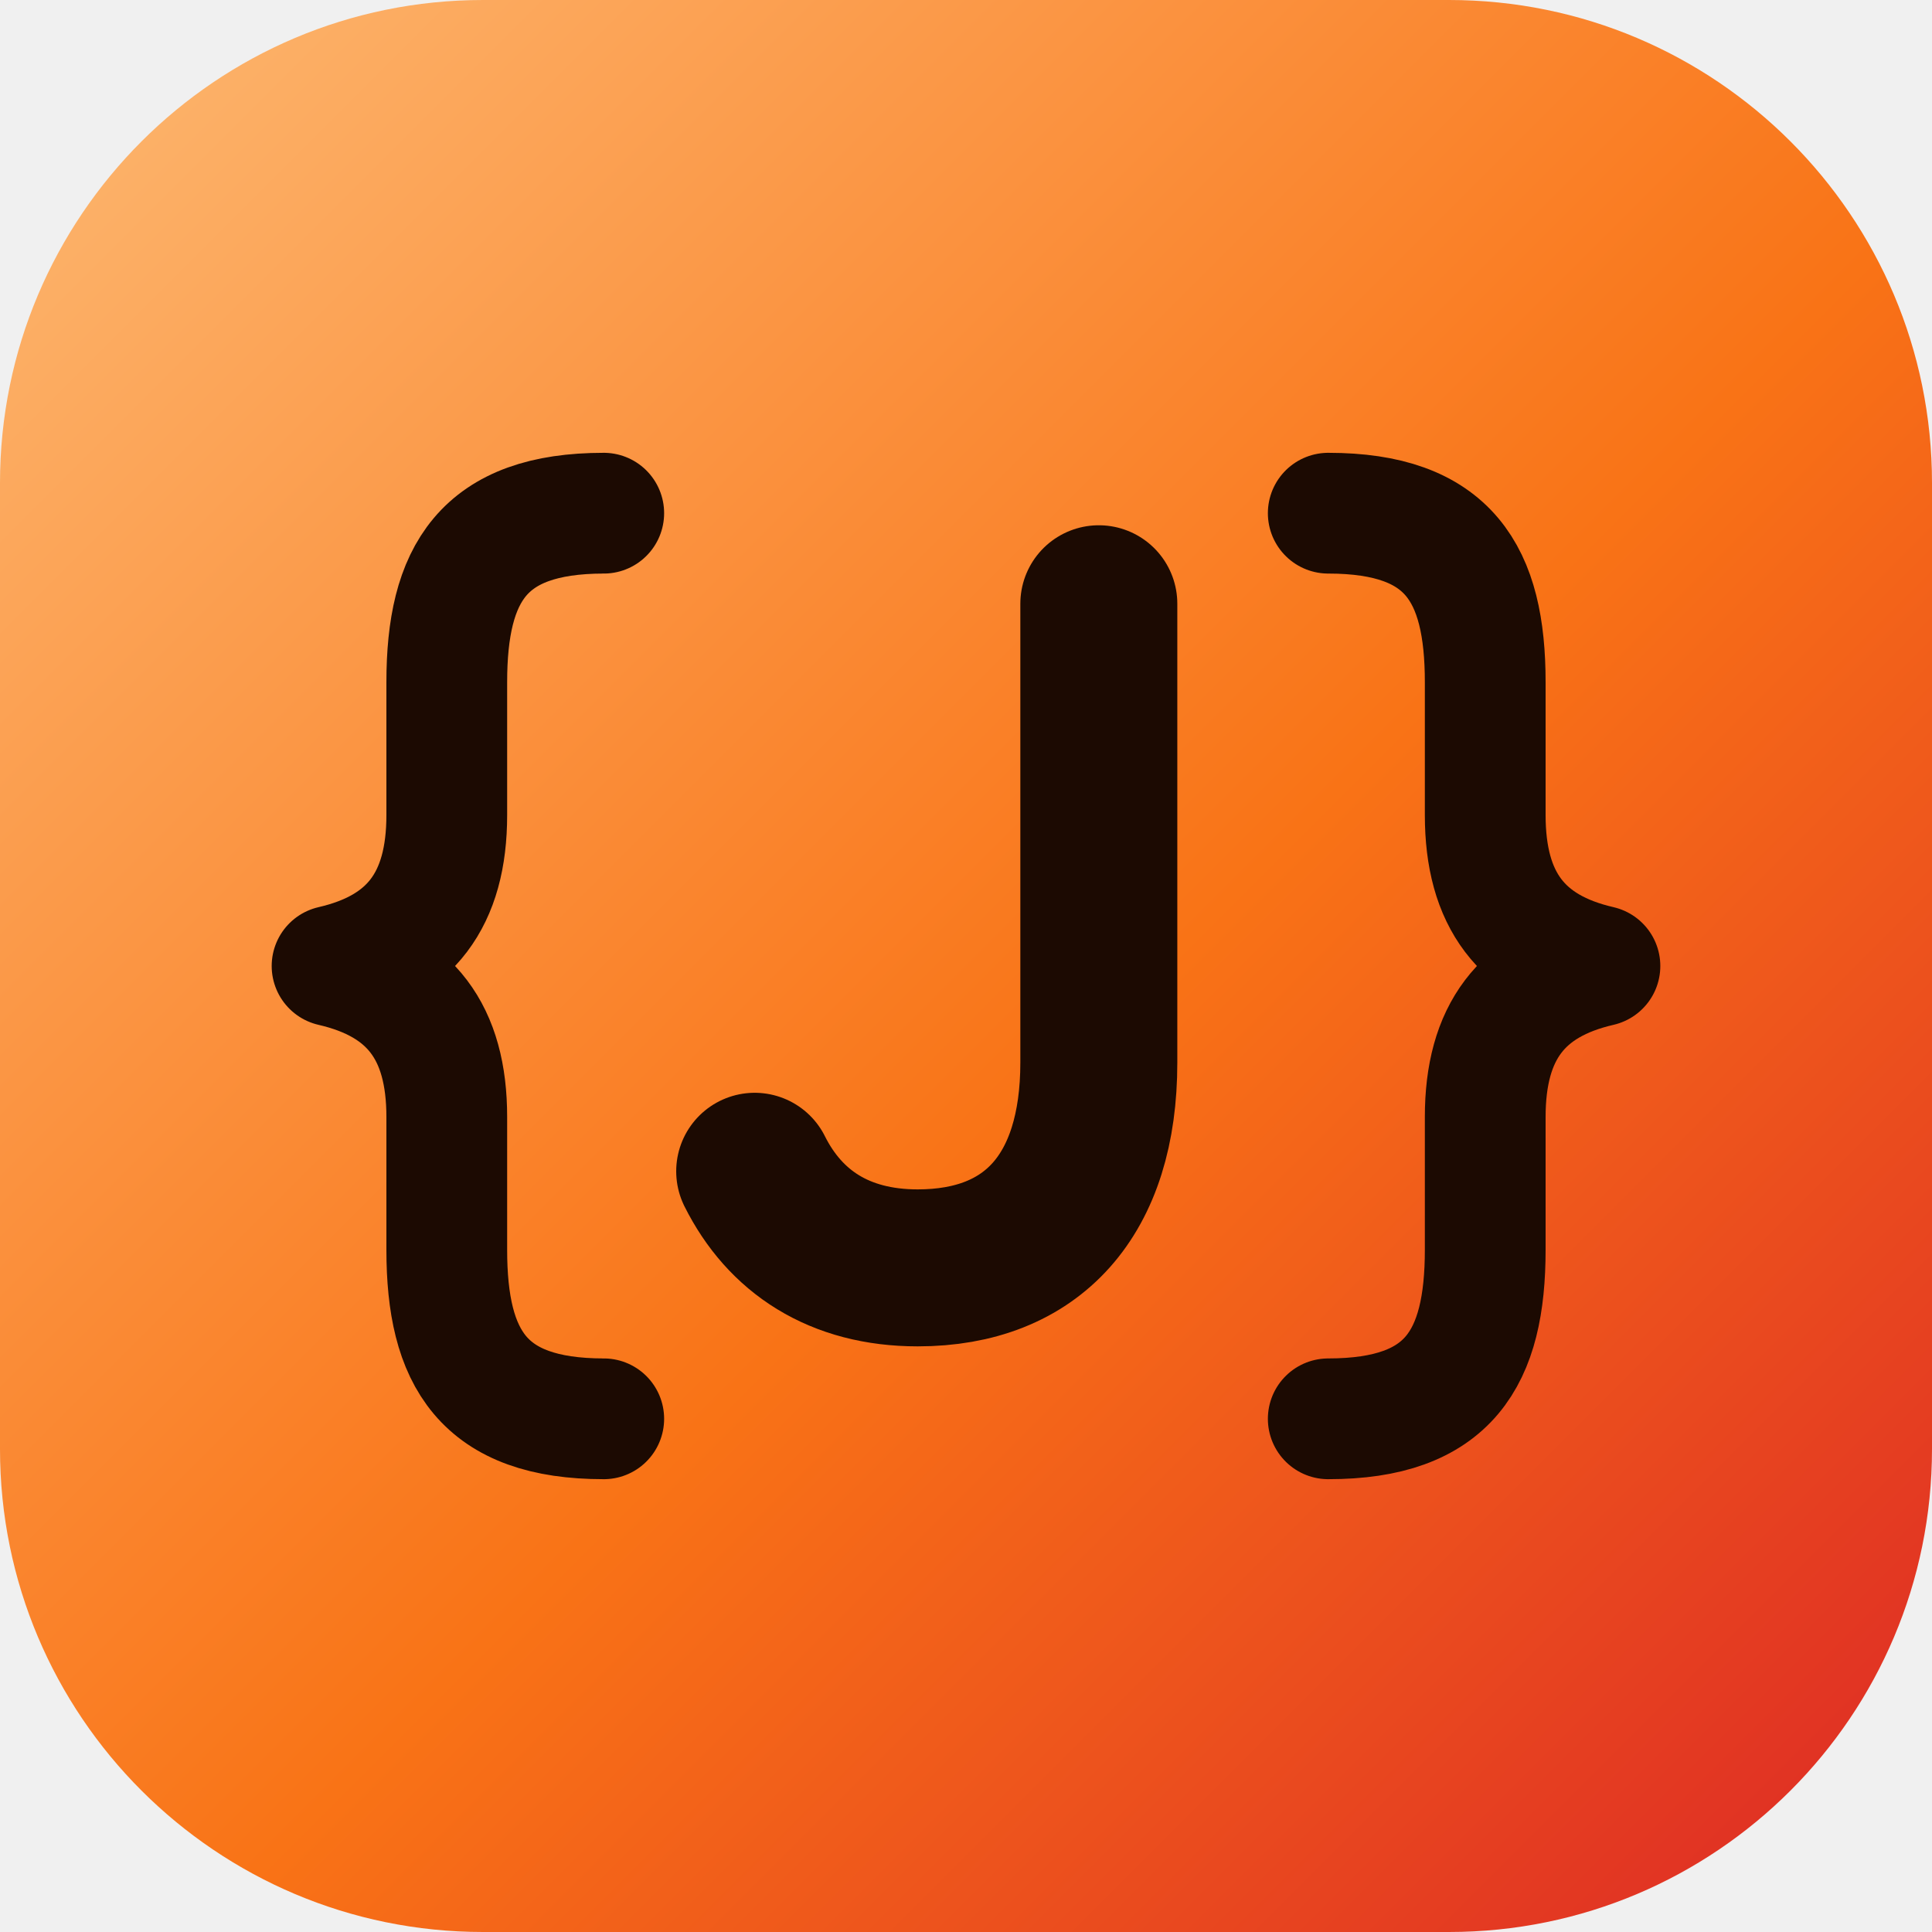
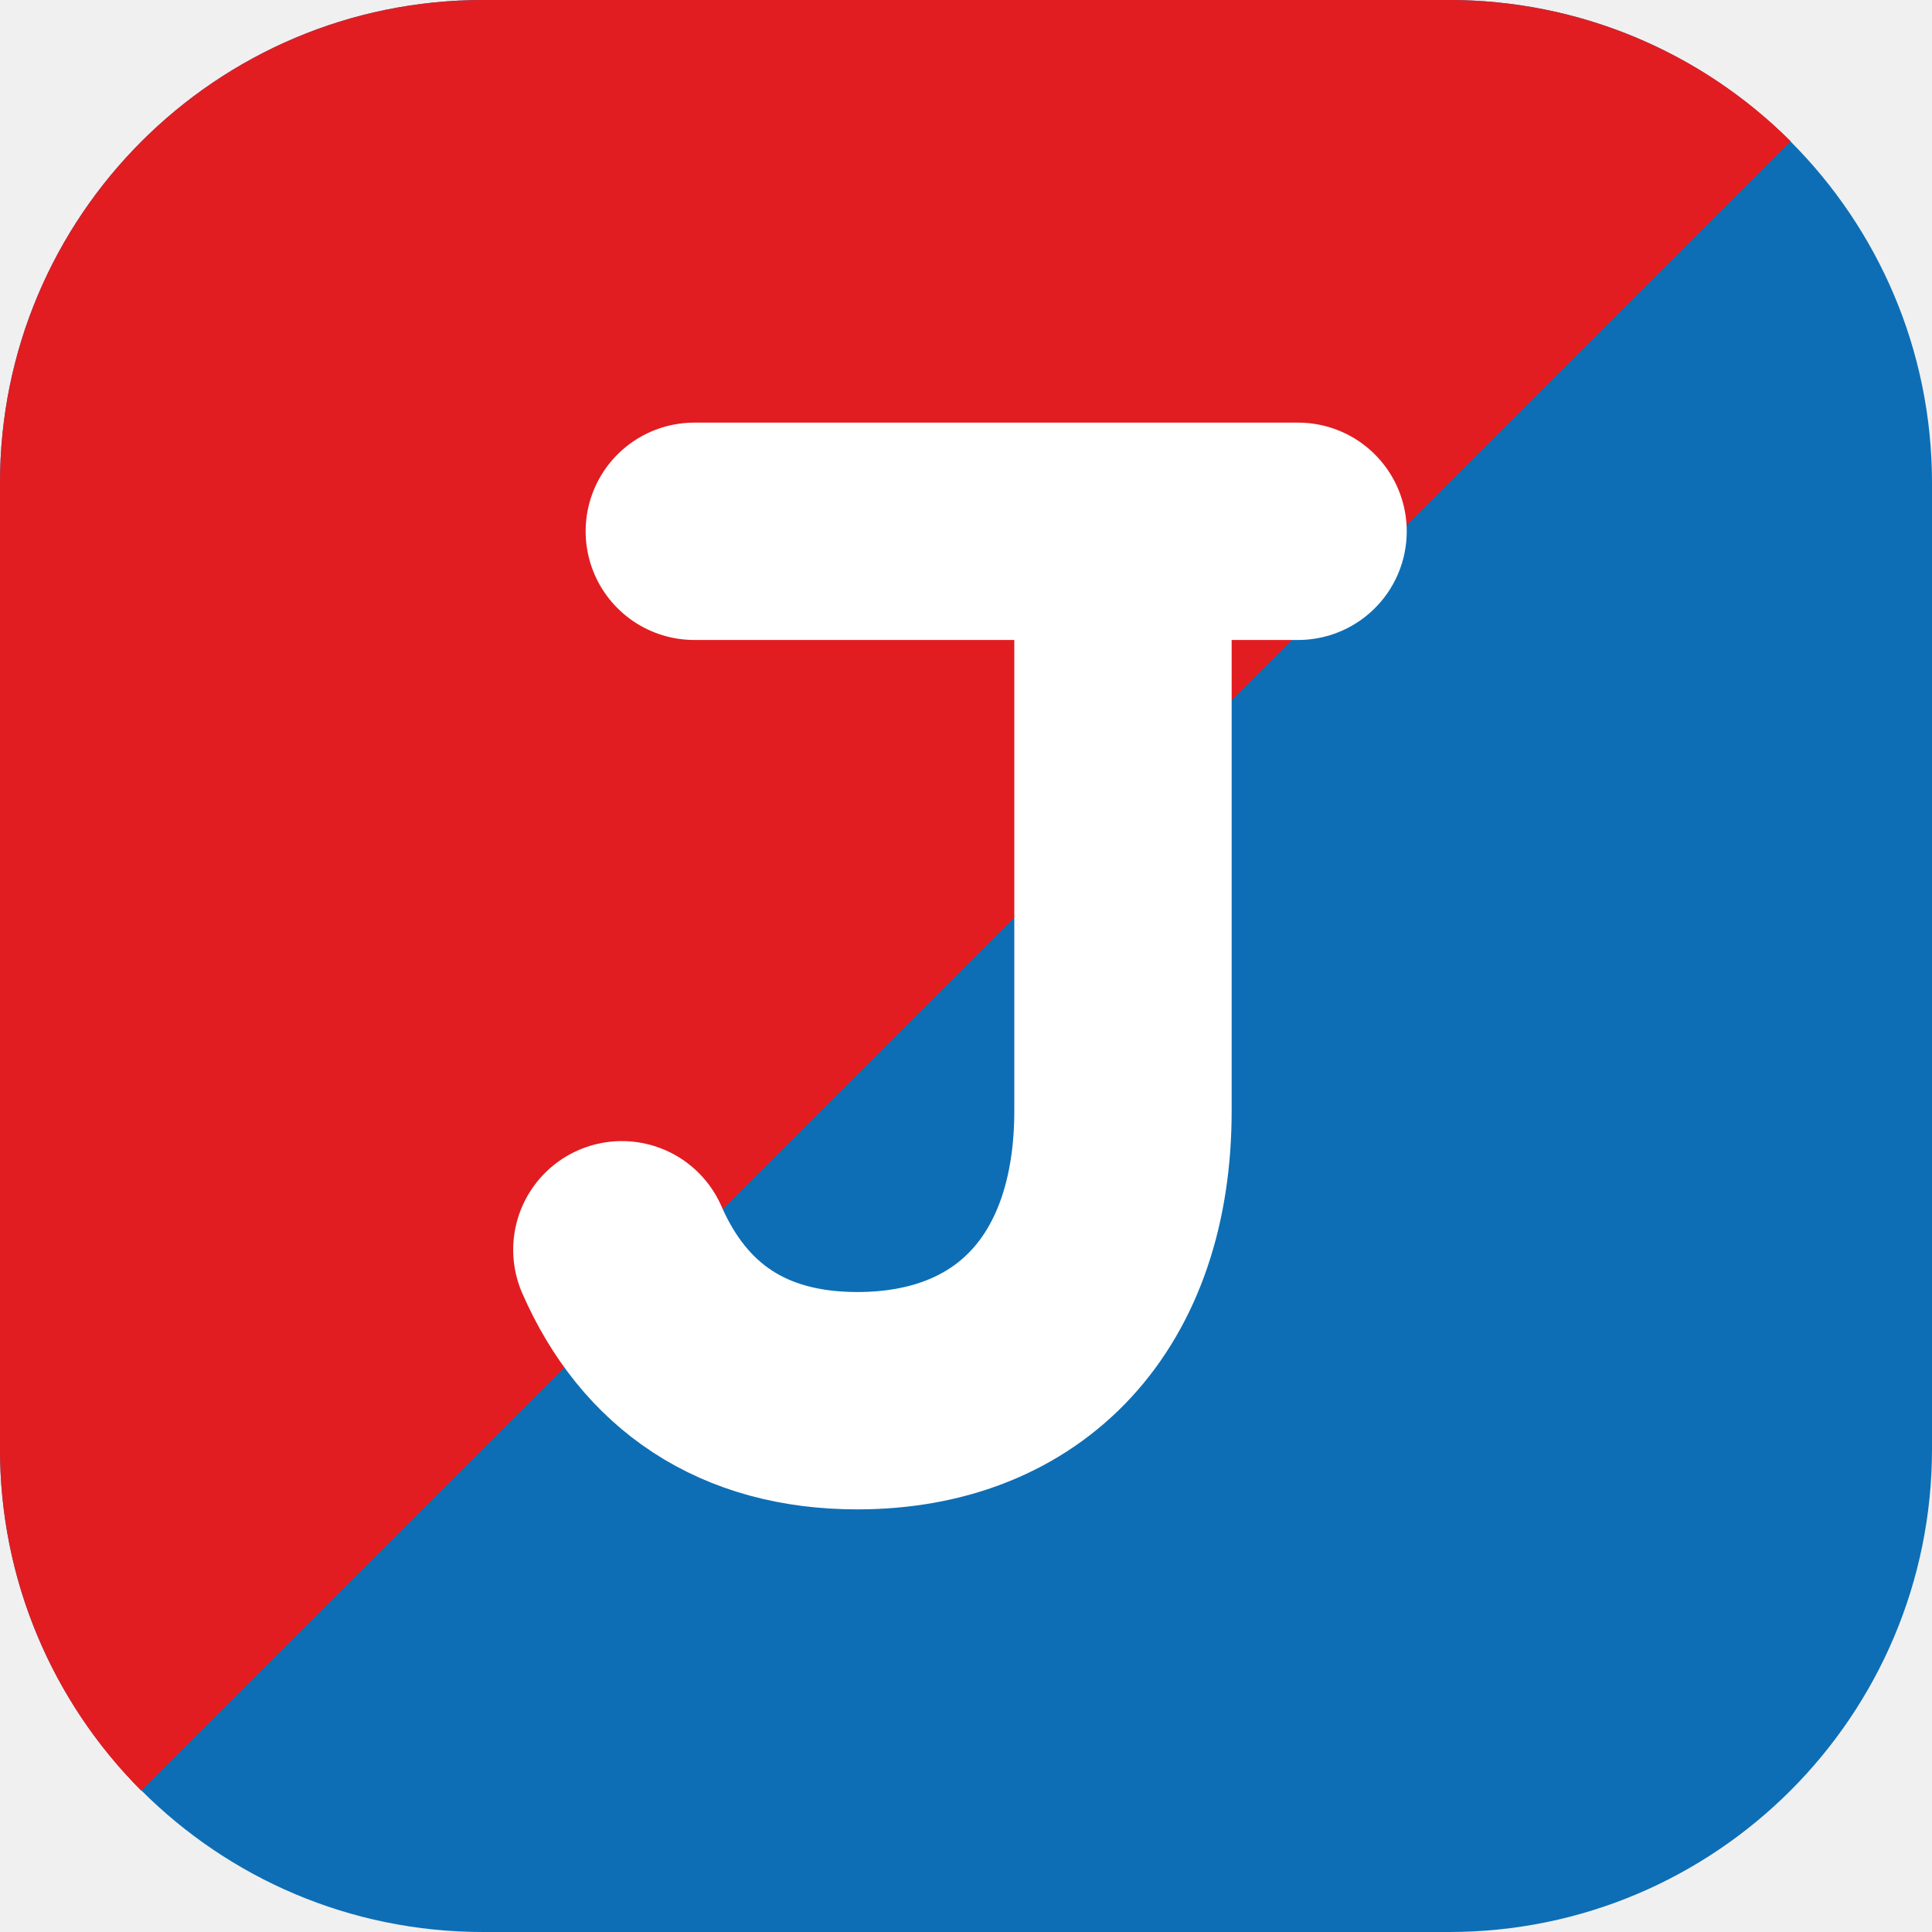
<svg xmlns="http://www.w3.org/2000/svg" viewBox="0 0 32 32">
-   <defs>
-     <linearGradient id="g" x1="0" y1="0" x2="1" y2="1">
-       <stop offset="0" stop-color="#fdba74" />
-       <stop offset="0.55" stop-color="#f97316" />
-       <stop offset="1" stop-color="#dc2626" />
-     </linearGradient>
-   </defs>
-   <rect width="32" height="32" rx="8" fill="url(#g)" />
-   <path d="M10 8.5c-2 0-2.6 1-2.6 2.8v2.2c0 1.4-.6 2.2-1.9 2.5 1.3.3 1.9 1.1 1.9 2.5v2.2c0 1.8.6 2.8 2.6 2.8M22 8.5c2 0 2.6 1 2.6 2.8v2.2c0 1.4.6 2.2 1.9 2.5-1.3.3-1.9 1.1-1.9 2.5v2.2c0 1.8-.6 2.8-2.6 2.8" fill="none" stroke="#1c0a02" stroke-width="2" stroke-linecap="round" stroke-linejoin="round" />
-   <path d="M18.2 10v7.6c0 2.2-1.1 3.4-3 3.4-1.3 0-2.2-.6-2.7-1.6" fill="none" stroke="#1c0a02" stroke-width="2.6" stroke-linecap="round" />
+   <rect width="32" height="32" rx="8" fill="#0D6EB5" />
+   <path d="M2.34 29.66A8 8 0 0 1 0 24V8A8 8 0 0 1 8 0H24A8 8 0 0 1 29.66 2.34Z" fill="#E11D21" />
+   <path d="M11.5 8.8H21.5M18.6 8.8V18.4c0 3-1.7 4.8-4.4 4.8-1.9 0-3.2-.9-3.9-2.5" fill="none" stroke="#fff" stroke-width="3.6" stroke-linecap="round" stroke-linejoin="round" />
</svg>
